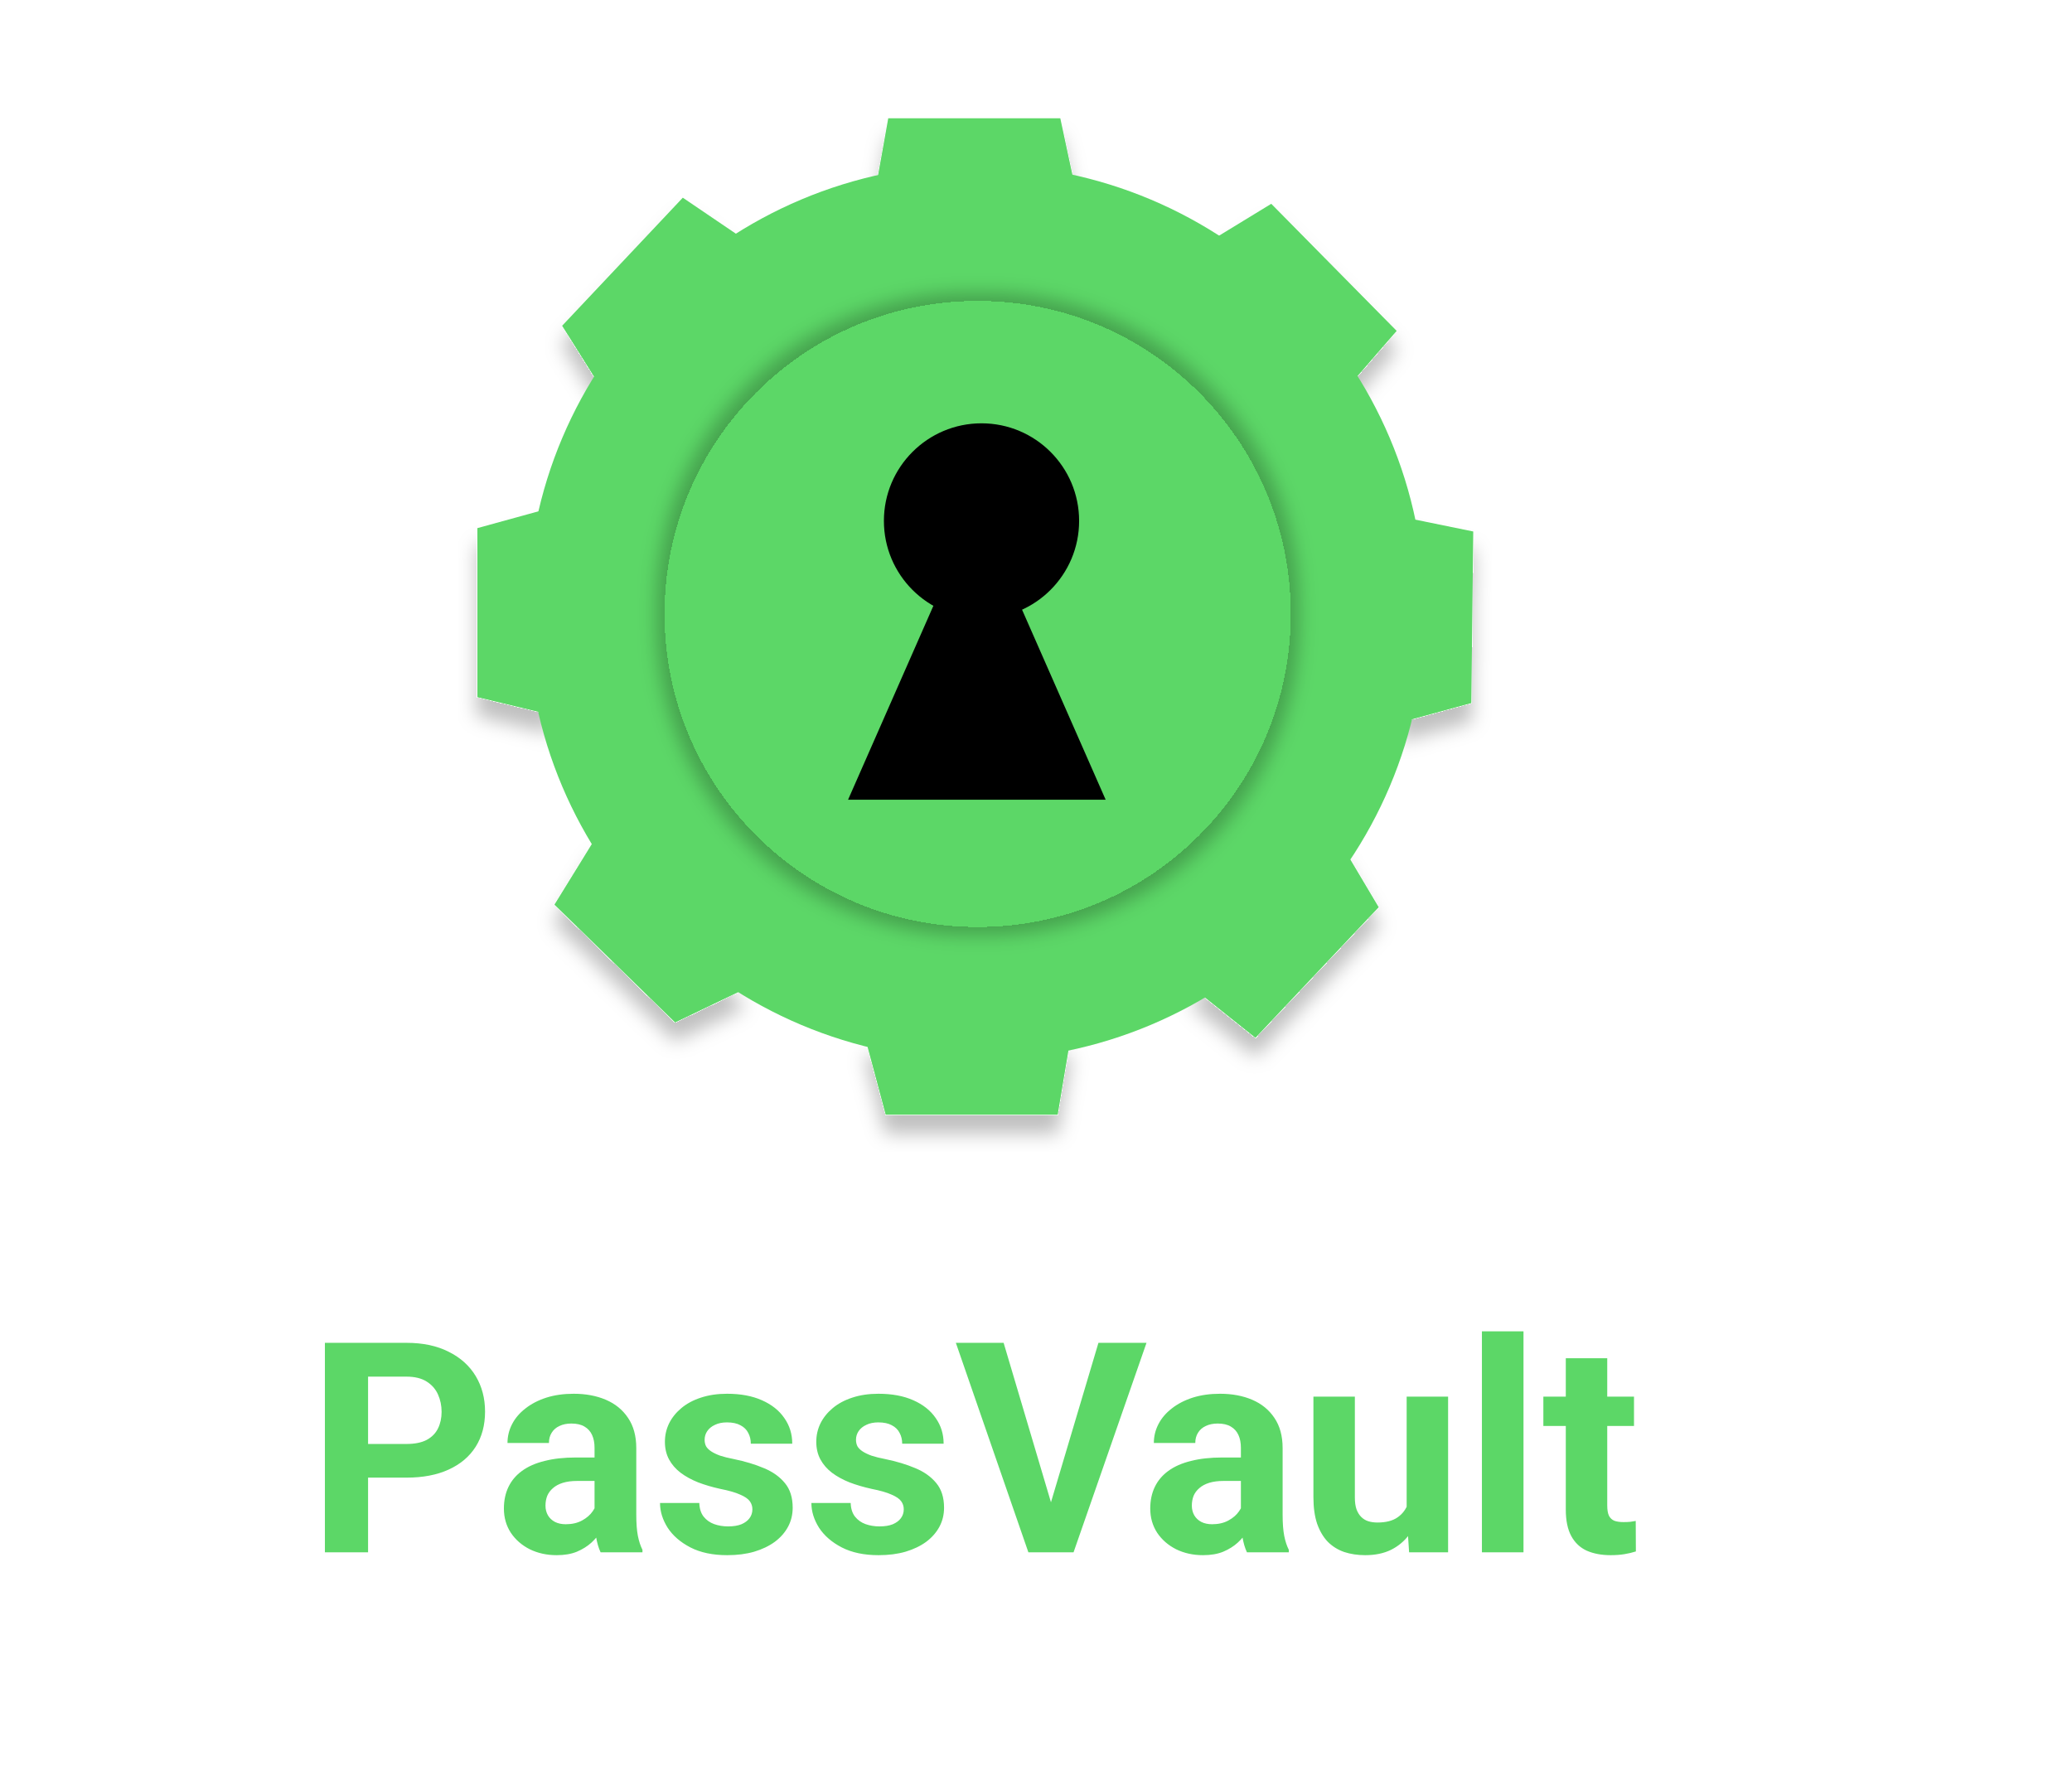
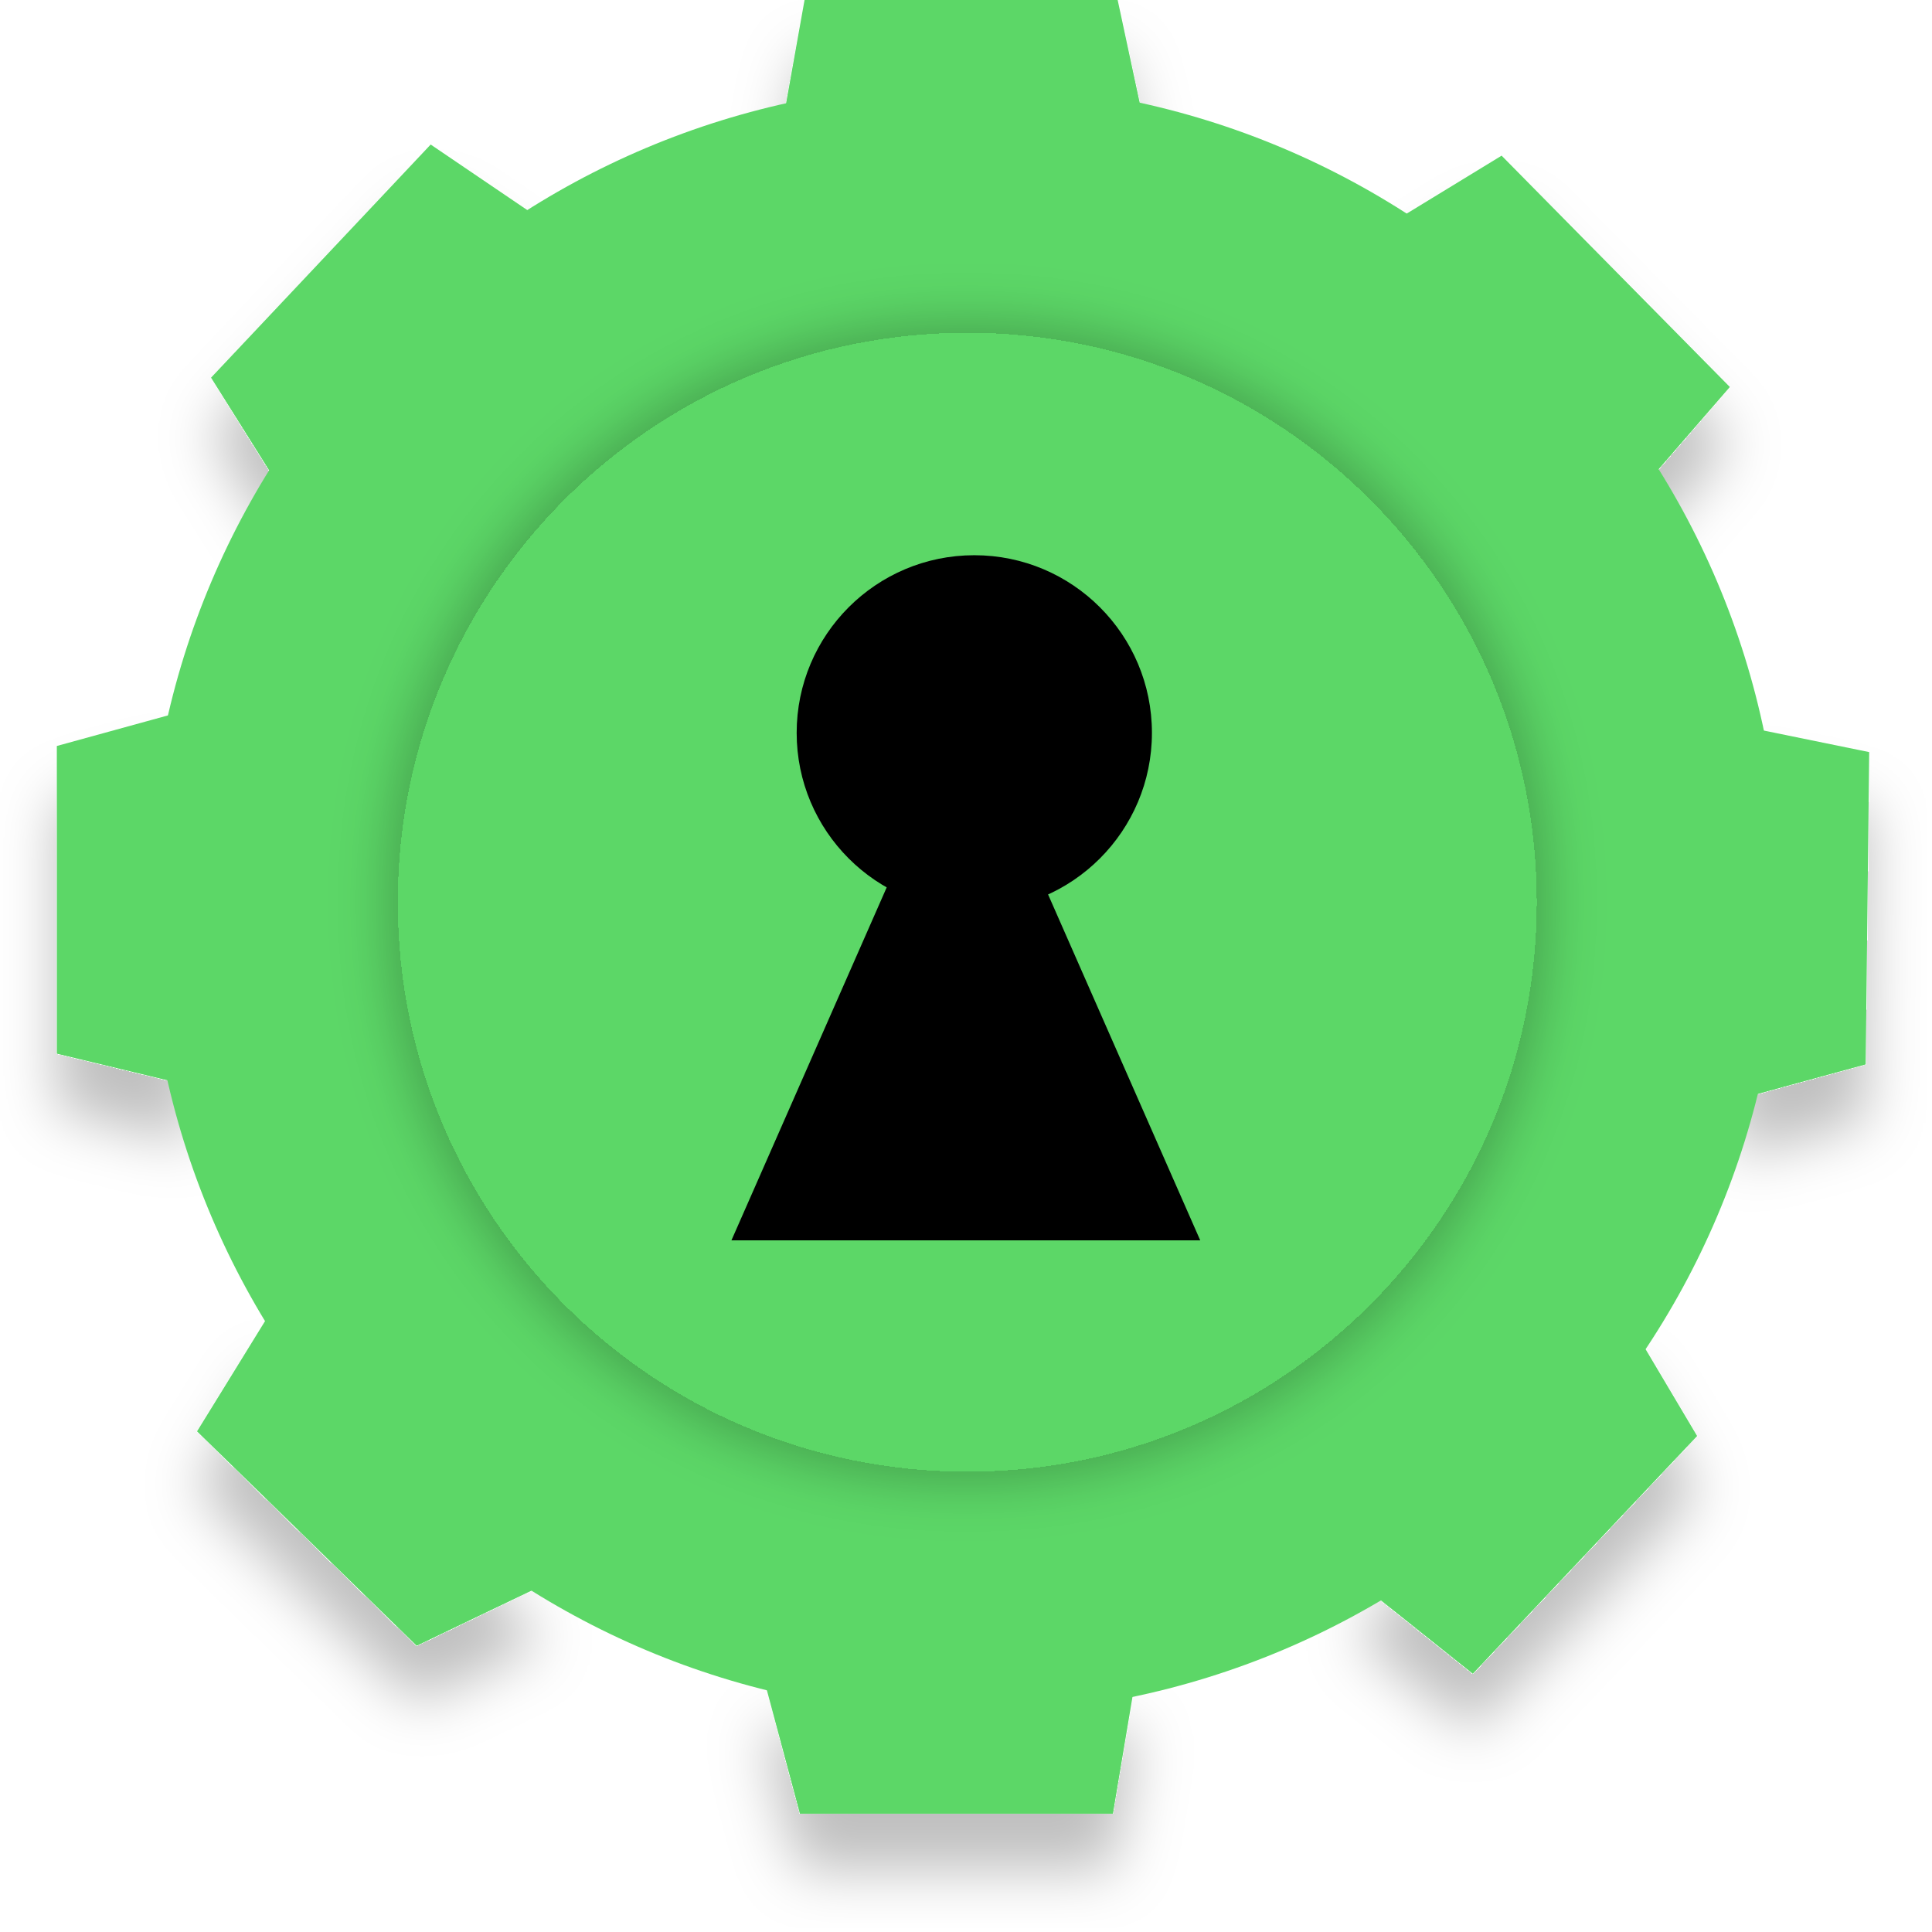
- <svg xmlns="http://www.w3.org/2000/svg" width="390" height="334" viewBox="-30 0 450 334" fill="none">
-   <path d="M58.281 295.274H46.688V287.962H58.281C60.073 287.962 61.531 287.67 62.656 287.087C63.781 286.483 64.604 285.649 65.125 284.587C65.646 283.524 65.906 282.326 65.906 280.993C65.906 279.639 65.646 278.378 65.125 277.212C64.604 276.045 63.781 275.108 62.656 274.399C61.531 273.691 60.073 273.337 58.281 273.337H49.938V311.493H40.562V265.993H58.281C61.844 265.993 64.896 266.639 67.438 267.931C70 269.201 71.958 270.962 73.312 273.212C74.667 275.462 75.344 278.035 75.344 280.931C75.344 283.868 74.667 286.41 73.312 288.556C71.958 290.701 70 292.358 67.438 293.524C64.896 294.691 61.844 295.274 58.281 295.274ZM99.125 303.868V288.806C99.125 287.722 98.948 286.795 98.594 286.024C98.24 285.233 97.688 284.618 96.938 284.181C96.208 283.743 95.26 283.524 94.094 283.524C93.094 283.524 92.229 283.701 91.5 284.056C90.771 284.389 90.208 284.878 89.812 285.524C89.417 286.149 89.219 286.889 89.219 287.743H80.219C80.219 286.306 80.552 284.941 81.219 283.649C81.885 282.358 82.854 281.222 84.125 280.243C85.396 279.243 86.906 278.462 88.656 277.899C90.427 277.337 92.406 277.056 94.594 277.056C97.219 277.056 99.552 277.493 101.594 278.368C103.635 279.243 105.24 280.556 106.406 282.306C107.594 284.056 108.188 286.243 108.188 288.868V303.337C108.188 305.191 108.302 306.712 108.531 307.899C108.76 309.066 109.094 310.087 109.531 310.962V311.493H100.438C100 310.576 99.667 309.431 99.438 308.056C99.229 306.66 99.125 305.264 99.125 303.868ZM100.312 290.899L100.375 295.993H95.344C94.156 295.993 93.125 296.128 92.25 296.399C91.375 296.67 90.656 297.056 90.094 297.556C89.531 298.035 89.115 298.597 88.844 299.243C88.594 299.889 88.469 300.597 88.469 301.368C88.469 302.139 88.646 302.837 89 303.462C89.354 304.066 89.865 304.545 90.531 304.899C91.198 305.233 91.979 305.399 92.875 305.399C94.229 305.399 95.406 305.128 96.406 304.587C97.406 304.045 98.177 303.378 98.719 302.587C99.281 301.795 99.573 301.045 99.594 300.337L101.969 304.149C101.635 305.003 101.177 305.889 100.594 306.806C100.031 307.722 99.312 308.587 98.438 309.399C97.562 310.191 96.51 310.847 95.281 311.368C94.052 311.868 92.594 312.118 90.906 312.118C88.76 312.118 86.812 311.691 85.062 310.837C83.333 309.962 81.958 308.764 80.938 307.243C79.938 305.701 79.438 303.951 79.438 301.993C79.438 300.222 79.771 298.649 80.438 297.274C81.104 295.899 82.083 294.743 83.375 293.806C84.688 292.847 86.323 292.128 88.281 291.649C90.24 291.149 92.51 290.899 95.094 290.899H100.312ZM133.406 302.149C133.406 301.503 133.219 300.92 132.844 300.399C132.469 299.878 131.771 299.399 130.75 298.962C129.75 298.503 128.302 298.087 126.406 297.712C124.698 297.337 123.104 296.868 121.625 296.306C120.167 295.722 118.896 295.024 117.812 294.212C116.75 293.399 115.917 292.441 115.312 291.337C114.708 290.212 114.406 288.931 114.406 287.493C114.406 286.076 114.708 284.743 115.312 283.493C115.938 282.243 116.823 281.139 117.969 280.181C119.135 279.201 120.552 278.441 122.219 277.899C123.906 277.337 125.802 277.056 127.906 277.056C130.844 277.056 133.365 277.524 135.469 278.462C137.594 279.399 139.219 280.691 140.344 282.337C141.49 283.962 142.062 285.816 142.062 287.899H133.062C133.062 287.024 132.875 286.243 132.5 285.556C132.146 284.847 131.583 284.295 130.812 283.899C130.062 283.483 129.083 283.274 127.875 283.274C126.875 283.274 126.01 283.451 125.281 283.806C124.552 284.139 123.99 284.597 123.594 285.181C123.219 285.743 123.031 286.368 123.031 287.056C123.031 287.576 123.135 288.045 123.344 288.462C123.573 288.858 123.938 289.222 124.438 289.556C124.938 289.889 125.583 290.201 126.375 290.493C127.188 290.764 128.188 291.014 129.375 291.243C131.812 291.743 133.99 292.399 135.906 293.212C137.823 294.003 139.344 295.087 140.469 296.462C141.594 297.816 142.156 299.597 142.156 301.806C142.156 303.306 141.823 304.681 141.156 305.931C140.49 307.181 139.531 308.274 138.281 309.212C137.031 310.128 135.531 310.847 133.781 311.368C132.052 311.868 130.104 312.118 127.938 312.118C124.792 312.118 122.125 311.556 119.938 310.431C117.771 309.306 116.125 307.878 115 306.149C113.896 304.399 113.344 302.608 113.344 300.774H121.875C121.917 302.003 122.229 302.993 122.812 303.743C123.417 304.493 124.177 305.035 125.094 305.368C126.031 305.701 127.042 305.868 128.125 305.868C129.292 305.868 130.26 305.712 131.031 305.399C131.802 305.066 132.385 304.628 132.781 304.087C133.198 303.524 133.406 302.878 133.406 302.149ZM166.281 302.149C166.281 301.503 166.094 300.92 165.719 300.399C165.344 299.878 164.646 299.399 163.625 298.962C162.625 298.503 161.177 298.087 159.281 297.712C157.573 297.337 155.979 296.868 154.5 296.306C153.042 295.722 151.771 295.024 150.688 294.212C149.625 293.399 148.792 292.441 148.188 291.337C147.583 290.212 147.281 288.931 147.281 287.493C147.281 286.076 147.583 284.743 148.188 283.493C148.812 282.243 149.698 281.139 150.844 280.181C152.01 279.201 153.427 278.441 155.094 277.899C156.781 277.337 158.677 277.056 160.781 277.056C163.719 277.056 166.24 277.524 168.344 278.462C170.469 279.399 172.094 280.691 173.219 282.337C174.365 283.962 174.938 285.816 174.938 287.899H165.938C165.938 287.024 165.75 286.243 165.375 285.556C165.021 284.847 164.458 284.295 163.688 283.899C162.938 283.483 161.958 283.274 160.75 283.274C159.75 283.274 158.885 283.451 158.156 283.806C157.427 284.139 156.865 284.597 156.469 285.181C156.094 285.743 155.906 286.368 155.906 287.056C155.906 287.576 156.01 288.045 156.219 288.462C156.448 288.858 156.812 289.222 157.312 289.556C157.812 289.889 158.458 290.201 159.25 290.493C160.062 290.764 161.062 291.014 162.25 291.243C164.688 291.743 166.865 292.399 168.781 293.212C170.698 294.003 172.219 295.087 173.344 296.462C174.469 297.816 175.031 299.597 175.031 301.806C175.031 303.306 174.698 304.681 174.031 305.931C173.365 307.181 172.406 308.274 171.156 309.212C169.906 310.128 168.406 310.847 166.656 311.368C164.927 311.868 162.979 312.118 160.812 312.118C157.667 312.118 155 311.556 152.812 310.431C150.646 309.306 149 307.878 147.875 306.149C146.771 304.399 146.219 302.608 146.219 300.774H154.75C154.792 302.003 155.104 302.993 155.688 303.743C156.292 304.493 157.052 305.035 157.969 305.368C158.906 305.701 159.917 305.868 161 305.868C162.167 305.868 163.135 305.712 163.906 305.399C164.677 305.066 165.26 304.628 165.656 304.087C166.073 303.524 166.281 302.878 166.281 302.149ZM197.844 301.993L208.562 265.993H219L203.156 311.493H196.281L197.844 301.993ZM187.969 265.993L198.656 301.993L200.281 311.493H193.344L177.594 265.993H187.969ZM239.5 303.868V288.806C239.5 287.722 239.323 286.795 238.969 286.024C238.615 285.233 238.062 284.618 237.312 284.181C236.583 283.743 235.635 283.524 234.469 283.524C233.469 283.524 232.604 283.701 231.875 284.056C231.146 284.389 230.583 284.878 230.188 285.524C229.792 286.149 229.594 286.889 229.594 287.743H220.594C220.594 286.306 220.927 284.941 221.594 283.649C222.26 282.358 223.229 281.222 224.5 280.243C225.771 279.243 227.281 278.462 229.031 277.899C230.802 277.337 232.781 277.056 234.969 277.056C237.594 277.056 239.927 277.493 241.969 278.368C244.01 279.243 245.615 280.556 246.781 282.306C247.969 284.056 248.562 286.243 248.562 288.868V303.337C248.562 305.191 248.677 306.712 248.906 307.899C249.135 309.066 249.469 310.087 249.906 310.962V311.493H240.812C240.375 310.576 240.042 309.431 239.812 308.056C239.604 306.66 239.5 305.264 239.5 303.868ZM240.688 290.899L240.75 295.993H235.719C234.531 295.993 233.5 296.128 232.625 296.399C231.75 296.67 231.031 297.056 230.469 297.556C229.906 298.035 229.49 298.597 229.219 299.243C228.969 299.889 228.844 300.597 228.844 301.368C228.844 302.139 229.021 302.837 229.375 303.462C229.729 304.066 230.24 304.545 230.906 304.899C231.573 305.233 232.354 305.399 233.25 305.399C234.604 305.399 235.781 305.128 236.781 304.587C237.781 304.045 238.552 303.378 239.094 302.587C239.656 301.795 239.948 301.045 239.969 300.337L242.344 304.149C242.01 305.003 241.552 305.889 240.969 306.806C240.406 307.722 239.688 308.587 238.812 309.399C237.938 310.191 236.885 310.847 235.656 311.368C234.427 311.868 232.969 312.118 231.281 312.118C229.135 312.118 227.188 311.691 225.438 310.837C223.708 309.962 222.333 308.764 221.312 307.243C220.312 305.701 219.812 303.951 219.812 301.993C219.812 300.222 220.146 298.649 220.812 297.274C221.479 295.899 222.458 294.743 223.75 293.806C225.062 292.847 226.698 292.128 228.656 291.649C230.615 291.149 232.885 290.899 235.469 290.899H240.688ZM275.5 303.399V277.681H284.5V311.493H276.031L275.5 303.399ZM276.5 296.462L279.156 296.399C279.156 298.649 278.896 300.743 278.375 302.681C277.854 304.597 277.073 306.264 276.031 307.681C274.99 309.076 273.677 310.17 272.094 310.962C270.51 311.733 268.646 312.118 266.5 312.118C264.854 312.118 263.333 311.889 261.938 311.431C260.562 310.951 259.375 310.212 258.375 309.212C257.396 308.191 256.625 306.889 256.062 305.306C255.521 303.701 255.25 301.774 255.25 299.524V277.681H264.25V299.587C264.25 300.587 264.365 301.431 264.594 302.118C264.844 302.806 265.188 303.368 265.625 303.806C266.062 304.243 266.573 304.556 267.156 304.743C267.76 304.931 268.427 305.024 269.156 305.024C271.01 305.024 272.469 304.649 273.531 303.899C274.615 303.149 275.375 302.128 275.812 300.837C276.271 299.524 276.5 298.066 276.5 296.462ZM300.875 263.493V311.493H291.844V263.493H300.875ZM324.875 277.681V284.056H305.188V277.681H324.875ZM310.062 269.337H319.062V301.306C319.062 302.285 319.188 303.035 319.438 303.556C319.708 304.076 320.104 304.441 320.625 304.649C321.146 304.837 321.802 304.931 322.594 304.931C323.156 304.931 323.656 304.91 324.094 304.868C324.552 304.806 324.938 304.743 325.25 304.681L325.281 311.306C324.51 311.556 323.677 311.753 322.781 311.899C321.885 312.045 320.896 312.118 319.812 312.118C317.833 312.118 316.104 311.795 314.625 311.149C313.167 310.483 312.042 309.42 311.25 307.962C310.458 306.503 310.062 304.587 310.062 302.212V269.337Z" fill="#5CD767" />
-   <g filter="url(#filter0_d_262_21)">
-     <path d="M162.91 0H200.276L203.622 15.579H160.121L162.91 0Z" fill="#5CD767" />
-     <path d="M289.963 89.755L289.545 127.031L273.893 131.311L272.778 86.243L289.963 89.755Z" fill="#5CD767" />
-     <path d="M73.676 125.747L73.676 89.025L89.85 84.573L89.85 129.642L73.676 125.747Z" fill="#5CD767" />
-     <path d="M92.08 45.069L118.292 17.248L132.235 26.707L100.446 58.422L92.08 45.069Z" fill="#5CD767" />
-     <path d="M269.431 171.372L242.662 199.749L228.719 188.621L260.508 156.35L269.431 171.372Z" fill="#5CD767" />
-     <path d="M116.62 196.411L90.407 170.816L99.331 156.349L131.678 189.177L116.62 196.411Z" fill="#5CD767" />
-     <path d="M246.095 18.576L273.335 46.181L262.739 58.422L230.95 27.82L246.095 18.576Z" fill="#5CD767" />
-     <path d="M199.714 216.447L162.352 216.447L157.89 199.749L202.507 199.749L199.714 216.447Z" fill="#5CD767" />
+ <svg xmlns="http://www.w3.org/2000/svg" width="136" height="136" viewBox="0 0 136 136" fill="none">
+   <g filter="url(#filter0_d_259_21)">
+     <path d="M56.635 0H78.676L80.65 9.19H54.99L56.635 0Z" fill="#5CD767" />
+     <path d="M131.579 52.943L131.333 74.931L122.1 77.456L121.442 50.871L131.579 52.943Z" fill="#5CD767" />
+     <path d="M4 74.174L4 52.512L13.54 49.887L13.54 76.471L4 74.174Z" fill="#5CD767" />
+     <path d="M14.856 26.584L30.317 10.174L38.542 15.754L19.79 34.461L14.856 26.584Z" fill="#5CD767" />
+     <path d="M119.468 101.086L103.678 117.824L95.454 111.26L114.205 92.225L119.468 101.086Z" fill="#5CD767" />
+     <path d="M29.331 115.855L13.869 100.758L19.133 92.225L38.213 111.588L29.331 115.855Z" fill="#5CD767" />
+     <path d="M105.703 10.957L121.771 27.241L115.521 34.461L96.77 16.41L105.703 10.957Z" fill="#5CD767" />
+     <path d="M78.345 127.674L56.306 127.674L53.674 117.824L79.992 117.824L78.345 127.674Z" fill="#5CD767" />
  </g>
-   <path d="M279.481 107.291C279.481 161.02 235.822 204.576 181.967 204.576C128.112 204.576 84.453 161.02 84.453 107.291C84.453 53.561 128.112 10.005 181.967 10.005C235.822 10.005 279.481 53.561 279.481 107.291Z" fill="#5CD767" />
-   <g filter="url(#filter1_d_262_21)">
-     <circle cx="182.328" cy="107.672" r="67.916" fill="#5CD767" />
+   <path d="M125.396 63.287C125.396 94.98 99.644 120.672 67.876 120.672C36.109 120.672 10.357 94.98 10.357 63.287C10.357 31.594 36.109 5.902 67.876 5.902C99.644 5.902 125.396 31.594 125.396 63.287Z" fill="#5CD767" />
+   <g filter="url(#filter1_d_259_21)">
+     <circle cx="68.09" cy="63.511" r="40.061" fill="#5CD767" />
  </g>
-   <path d="M182.157 84.429L210.13 148.023H154.183L182.157 84.429Z" fill="black" />
-   <circle cx="183.166" cy="87.457" r="21.198" fill="black" />
+   <path d="M67.988 49.801L84.489 87.313H51.488L67.988 49.801Z" fill="black" />
+   <circle cx="68.584" cy="51.588" r="12.504" fill="black" />
  <defs>
-     <filter id="filter0_d_262_21" x="69.676" y="0" width="224.287" height="224.447" filterUnits="userSpaceOnUse" color-interpolation-filters="sRGB">
+     <filter id="filter0_d_259_21" x="0" y="0" width="135.579" height="135.674" filterUnits="userSpaceOnUse" color-interpolation-filters="sRGB">
      <feFlood flood-opacity="0" result="BackgroundImageFix" />
      <feColorMatrix in="SourceAlpha" type="matrix" values="0 0 0 0 0 0 0 0 0 0 0 0 0 0 0 0 0 0 127 0" result="hardAlpha" />
      <feOffset dy="4" />
      <feGaussianBlur stdDeviation="2" />
      <feComposite in2="hardAlpha" operator="out" />
      <feColorMatrix type="matrix" values="0 0 0 0 0 0 0 0 0 0 0 0 0 0 0 0 0 0 0.25 0" />
-       <feBlend mode="normal" in2="BackgroundImageFix" result="effect1_dropShadow_262_21" />
-       <feBlend mode="normal" in="SourceGraphic" in2="effect1_dropShadow_262_21" result="shape" />
+       <feBlend mode="normal" in2="BackgroundImageFix" result="effect1_dropShadow_259_21" />
+       <feBlend mode="normal" in="SourceGraphic" in2="effect1_dropShadow_259_21" result="shape" />
    </filter>
-     <filter id="filter1_d_262_21" x="108.412" y="33.756" width="147.832" height="147.832" filterUnits="userSpaceOnUse" color-interpolation-filters="sRGB">
+     <filter id="filter1_d_259_21" x="22.029" y="17.45" width="92.122" height="92.122" filterUnits="userSpaceOnUse" color-interpolation-filters="sRGB">
      <feFlood flood-opacity="0" result="BackgroundImageFix" />
      <feColorMatrix in="SourceAlpha" type="matrix" values="0 0 0 0 0 0 0 0 0 0 0 0 0 0 0 0 0 0 127 0" result="hardAlpha" />
-       <feMorphology radius="2" operator="dilate" in="SourceAlpha" result="effect1_dropShadow_262_21" />
+       <feMorphology radius="2" operator="dilate" in="SourceAlpha" result="effect1_dropShadow_259_21" />
      <feOffset />
      <feGaussianBlur stdDeviation="2" />
      <feComposite in2="hardAlpha" operator="out" />
      <feColorMatrix type="matrix" values="0 0 0 0 0 0 0 0 0 0 0 0 0 0 0 0 0 0 0.25 0" />
-       <feBlend mode="normal" in2="BackgroundImageFix" result="effect1_dropShadow_262_21" />
-       <feBlend mode="normal" in="SourceGraphic" in2="effect1_dropShadow_262_21" result="shape" />
+       <feBlend mode="normal" in2="BackgroundImageFix" result="effect1_dropShadow_259_21" />
+       <feBlend mode="normal" in="SourceGraphic" in2="effect1_dropShadow_259_21" result="shape" />
    </filter>
  </defs>
</svg>
